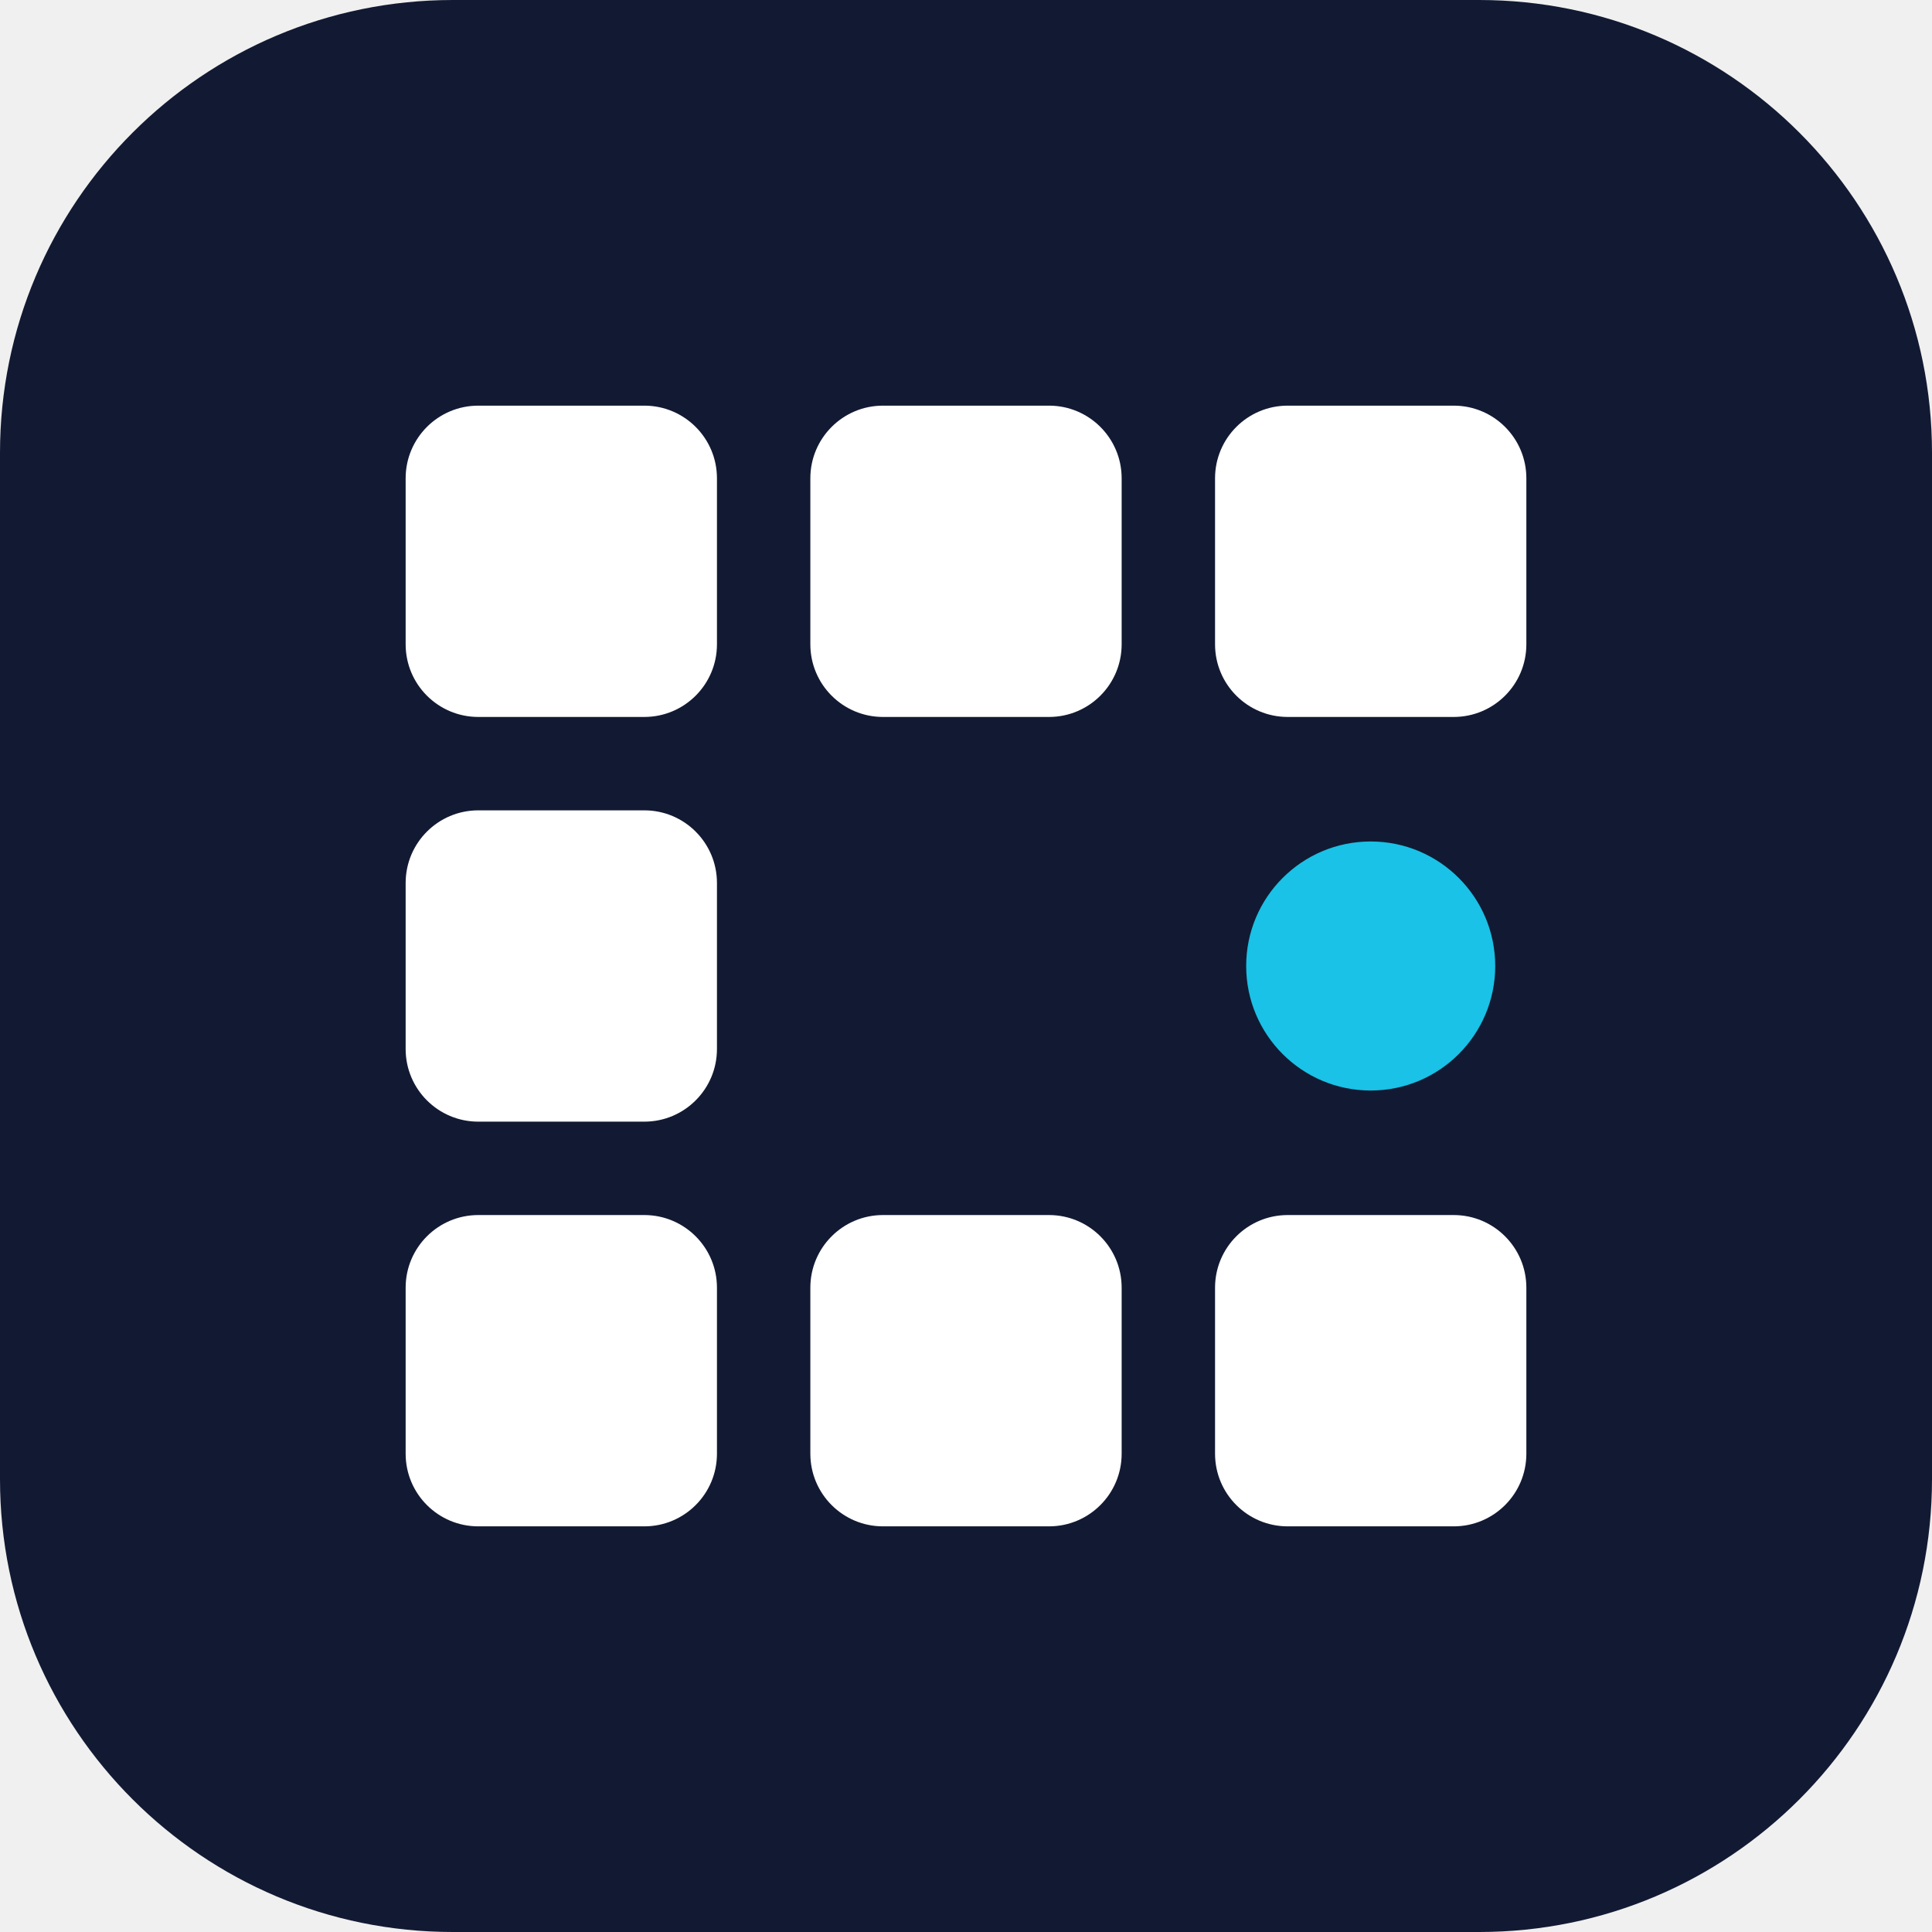
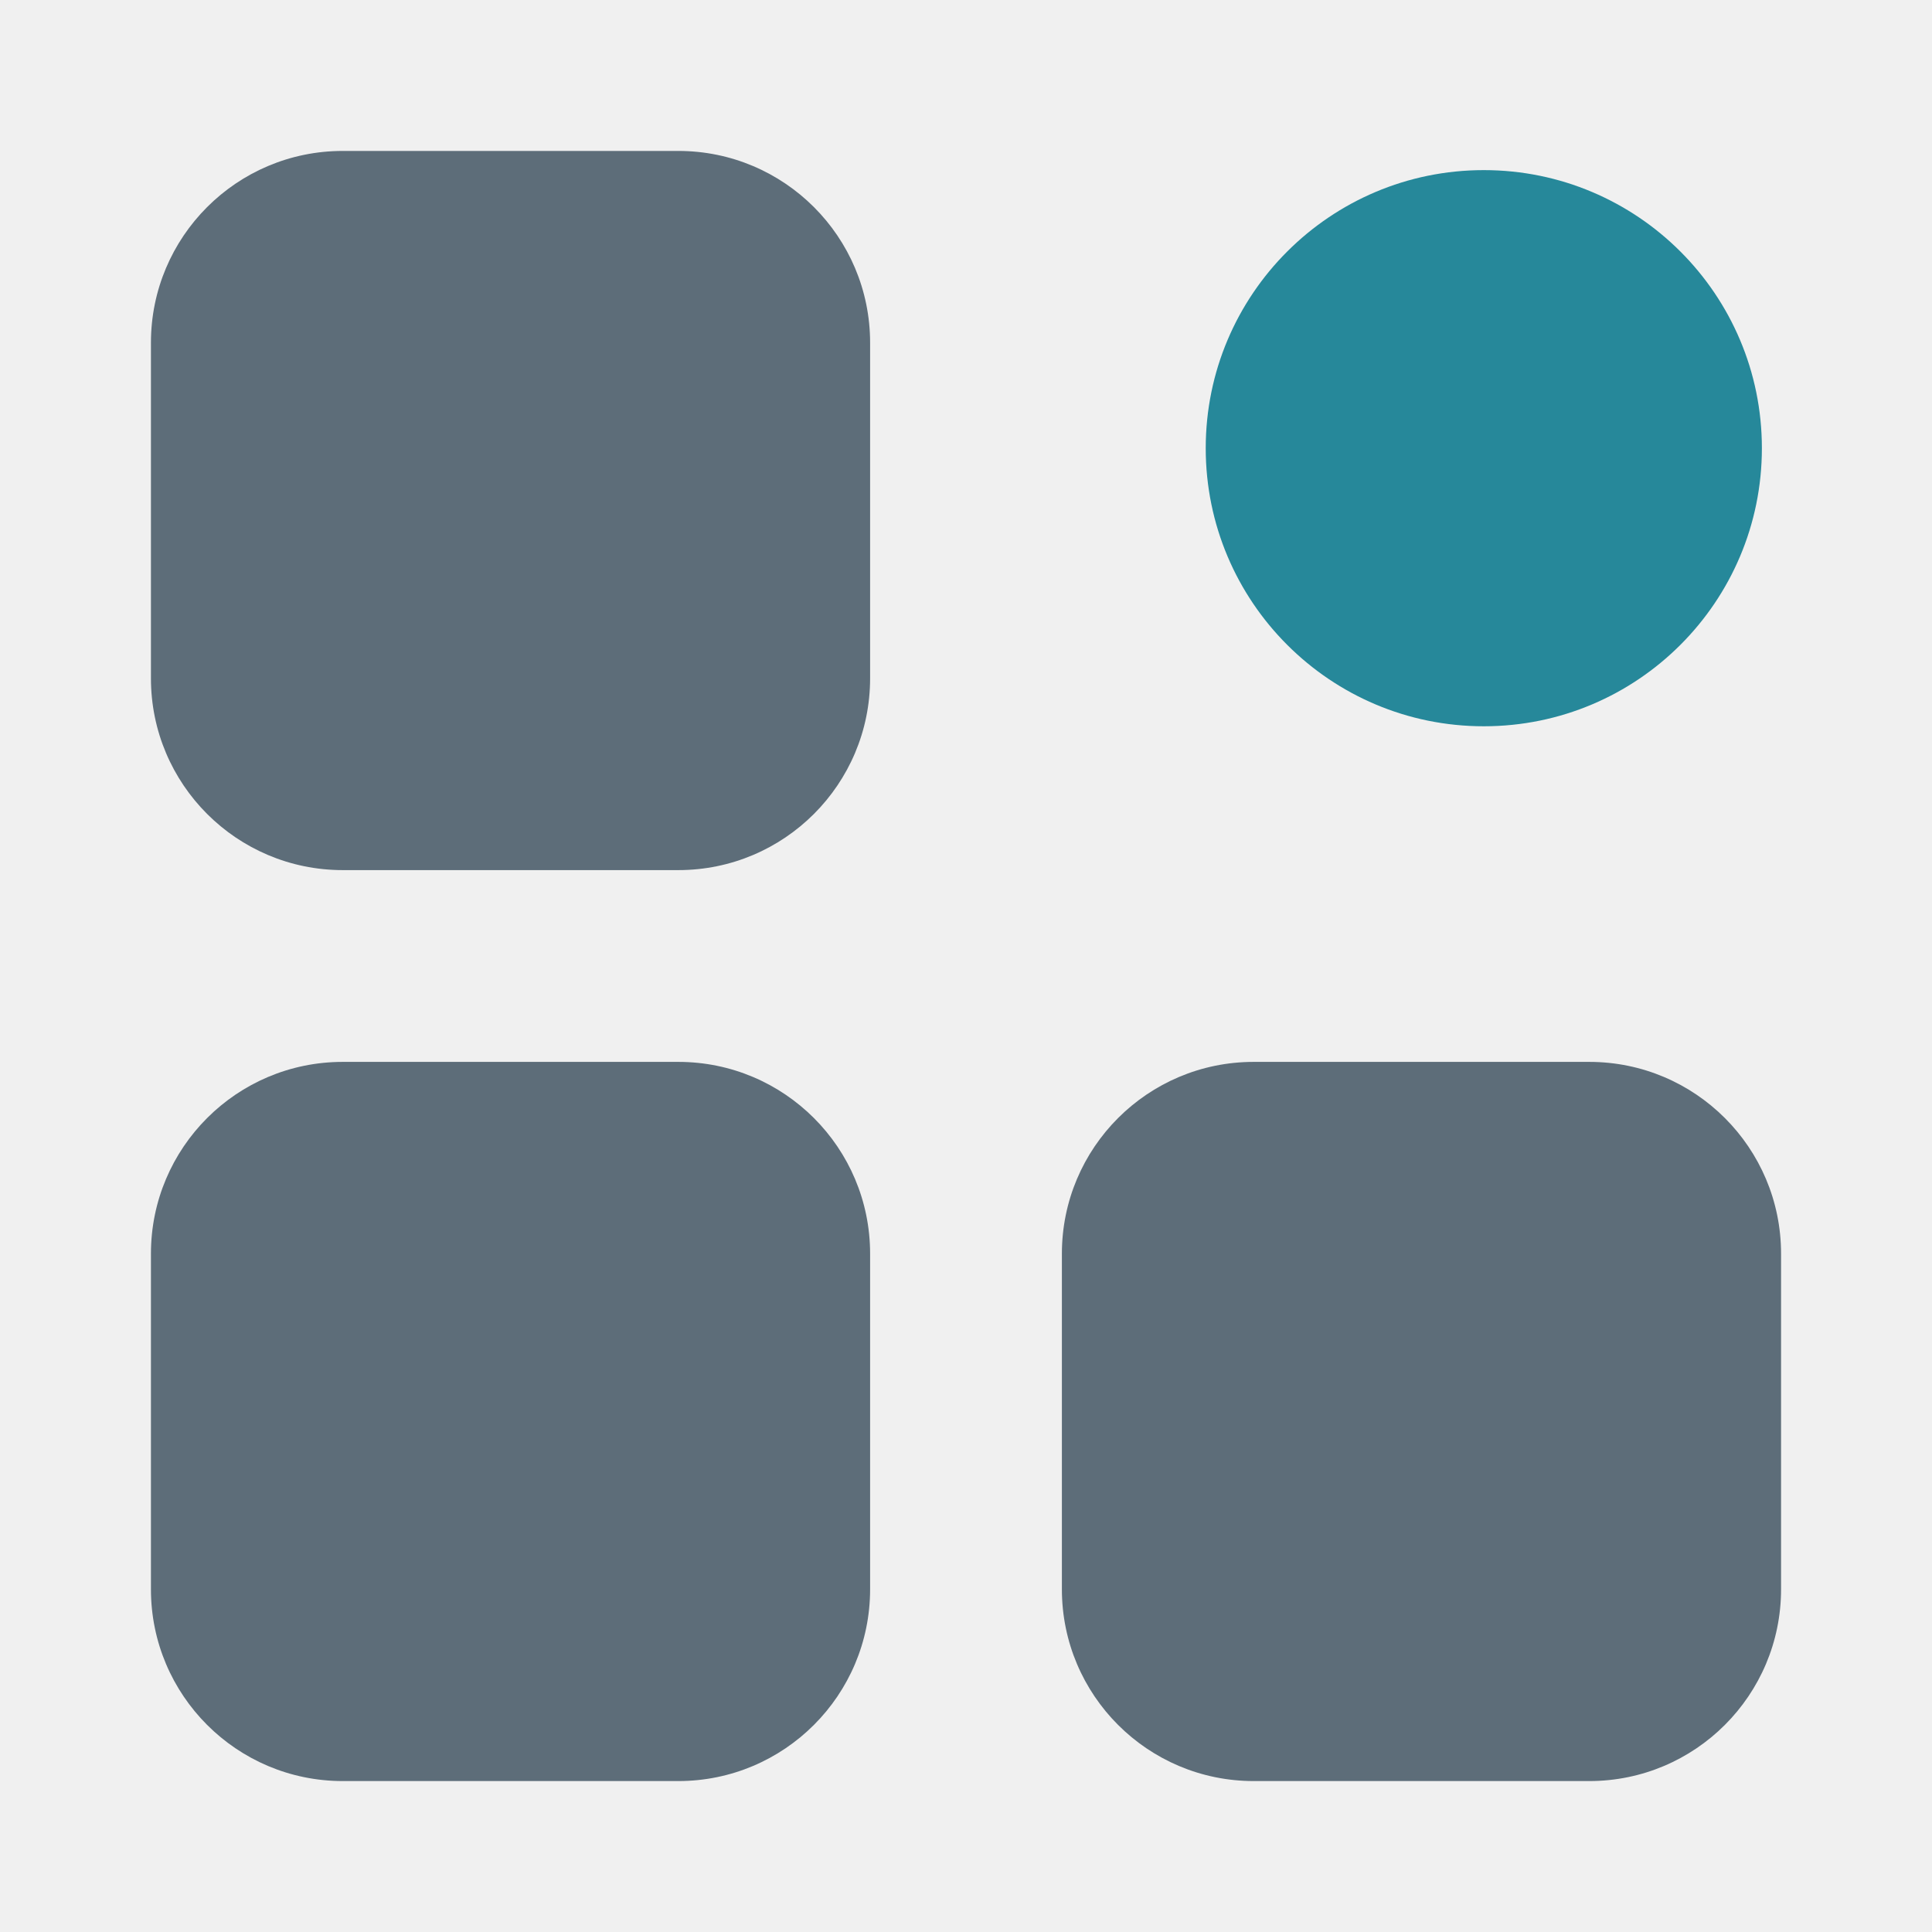
- <svg xmlns="http://www.w3.org/2000/svg" viewBox="0 0 64 64" width="100%" height="100%" role="img" aria-label="Cortexis Ops">
-   <rect width="64" height="64" rx="15" fill="#121A33" />
-   <g transform="translate(10 10) scale(0.6875)">
-     <g fill="#fff">
-       <rect x="5" y="5" width="15" height="15" rx="3.5" />
-       <rect x="24.5" y="5" width="15" height="15" rx="3.5" />
-       <rect x="44" y="5" width="15" height="15" rx="3.5" />
-       <rect x="5" y="24.5" width="15" height="15" rx="3.5" />
-       <rect x="5" y="44" width="15" height="15" rx="3.5" />
-       <rect x="24.5" y="44" width="15" height="15" rx="3.5" />
-       <rect x="44" y="44" width="15" height="15" rx="3.5" />
-     </g>
-     <circle cx="51.5" cy="32" r="6" fill="#19C2E6" />
+ <svg xmlns="http://www.w3.org/2000/svg" viewBox="0 0 64 64" role="img" aria-label="Cortexis Ops">
+   <g transform="translate(5 5) scale(1.588235)">
+     <rect width="15" height="15" rx="4" fill="#5d6d79" />
+     <rect y="19" width="15" height="15" rx="4" fill="#5d6d79" />
+     <rect x="19" y="19" width="15" height="15" rx="4" fill="#5d6d79" />
+     <circle cx="27.8" cy="6.2" r="5.8" fill="#26889a" />
  </g>
</svg>
